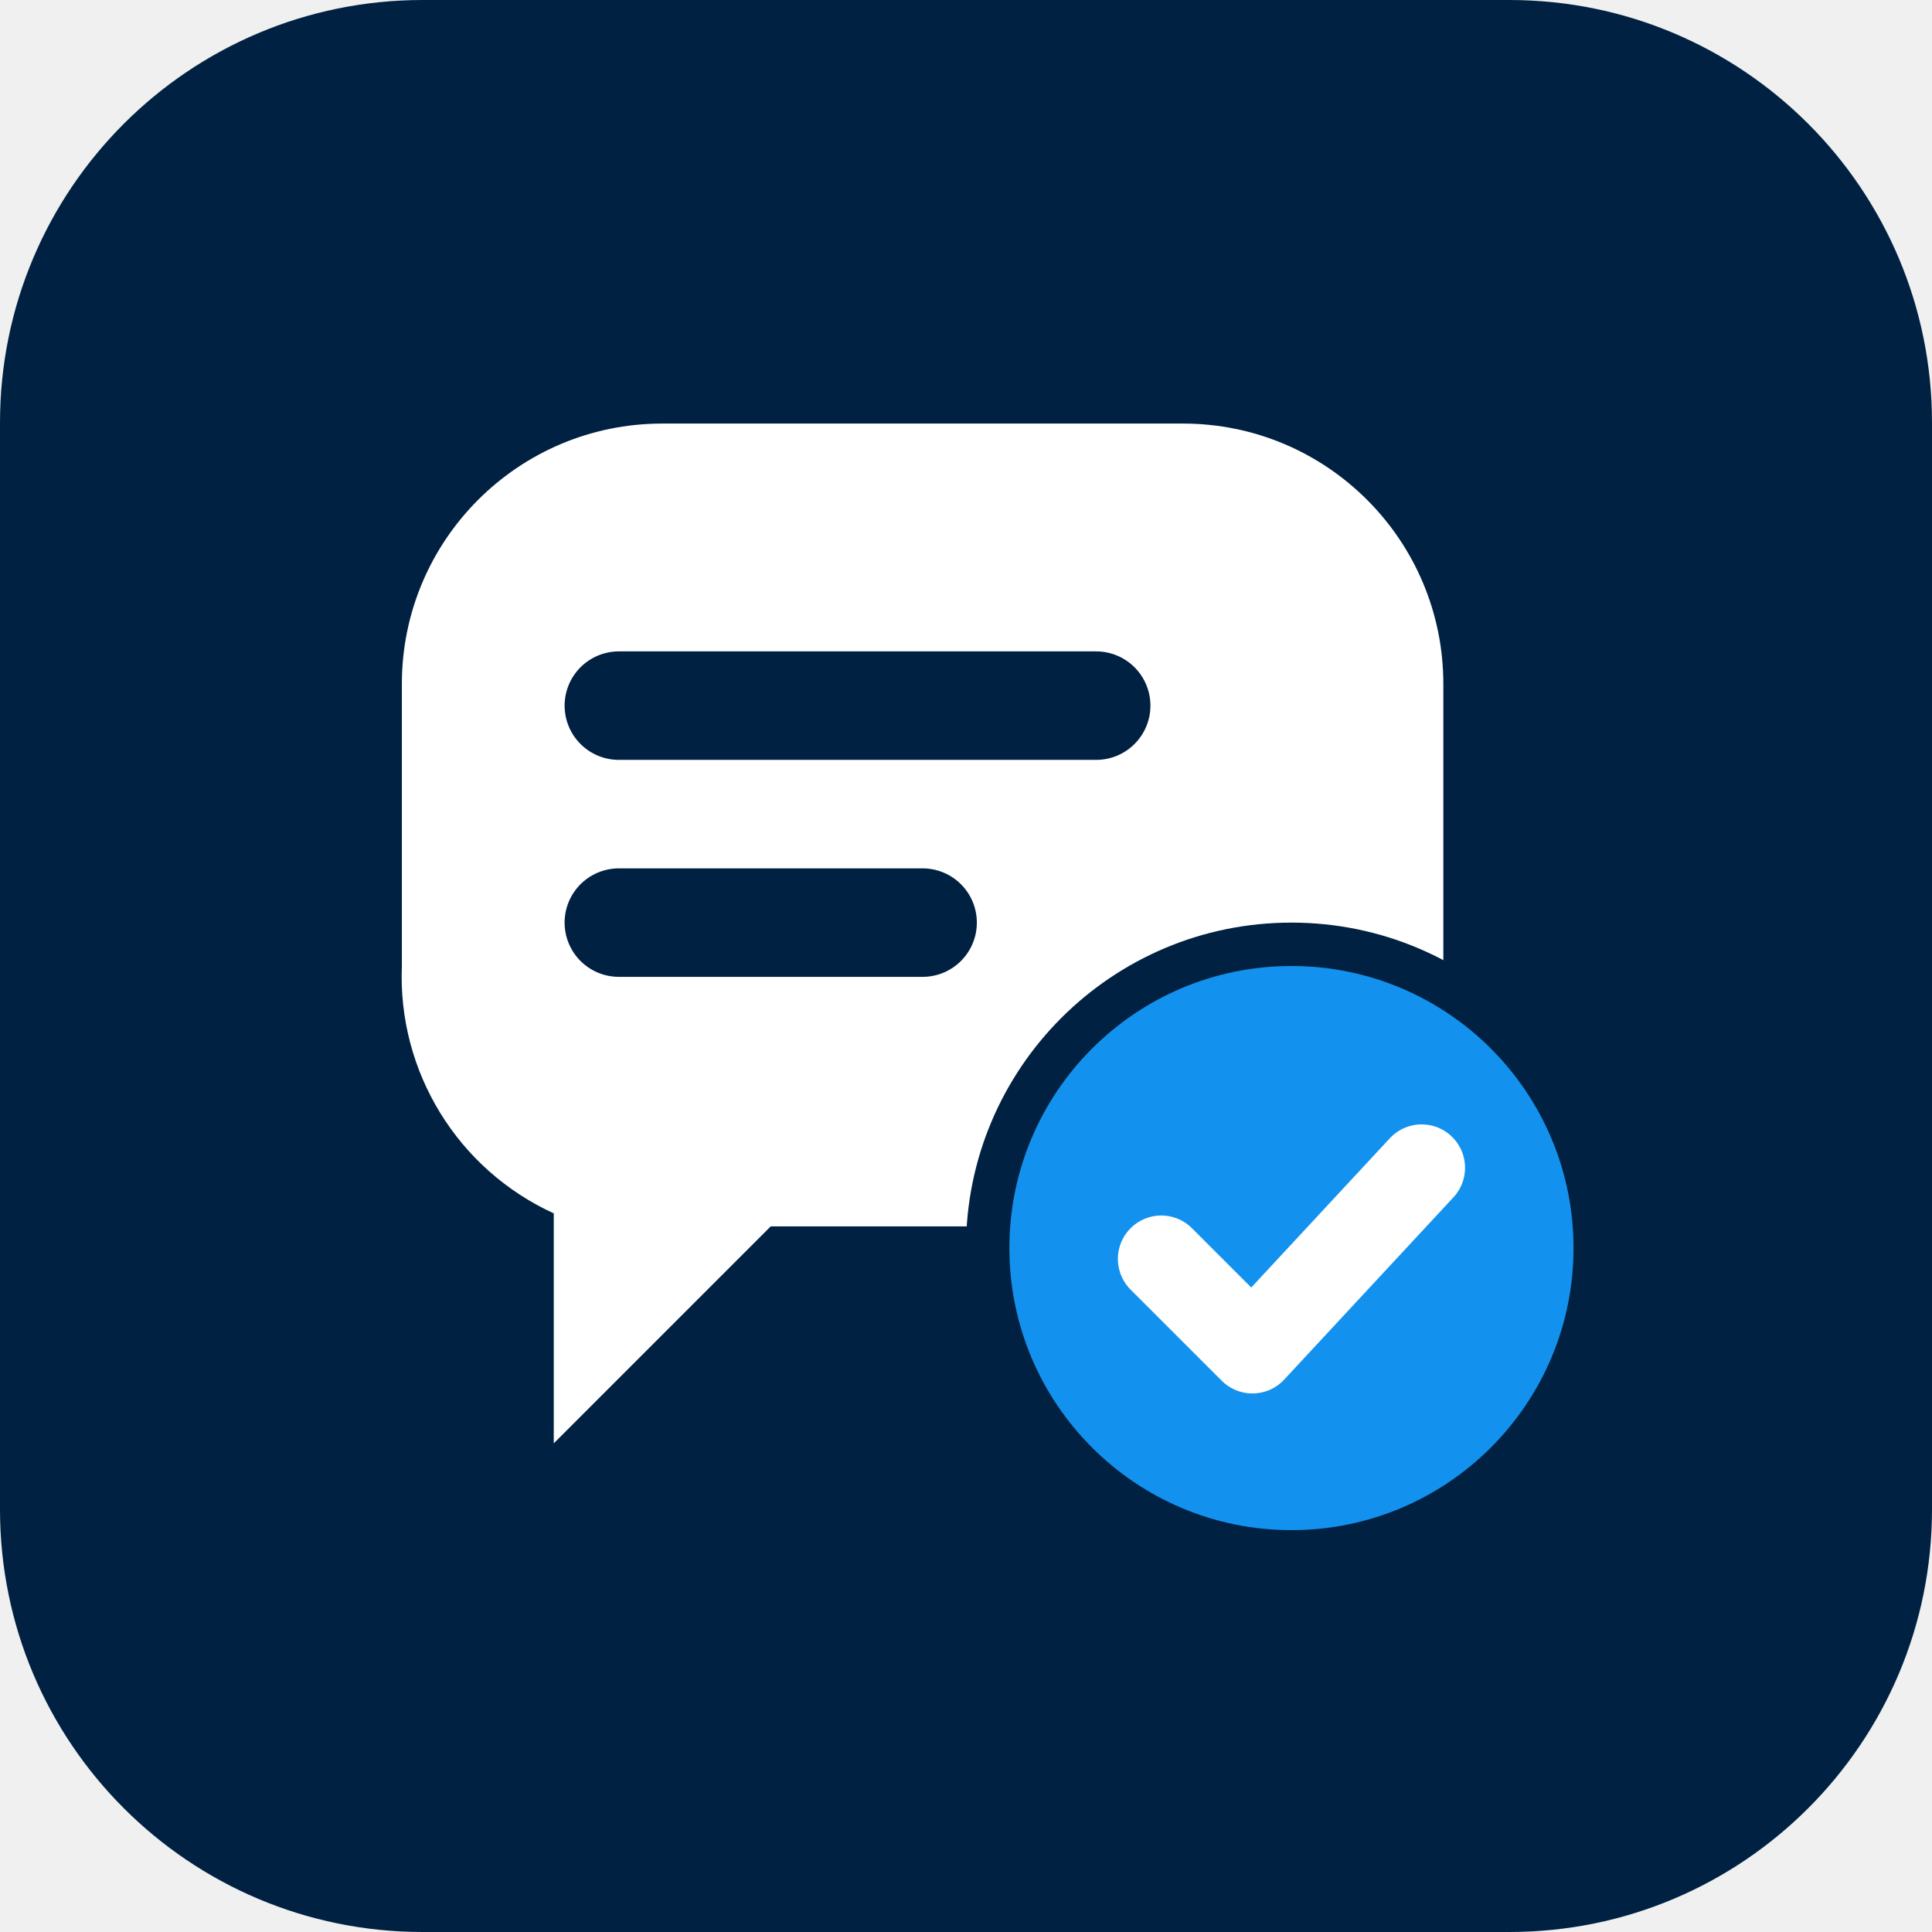
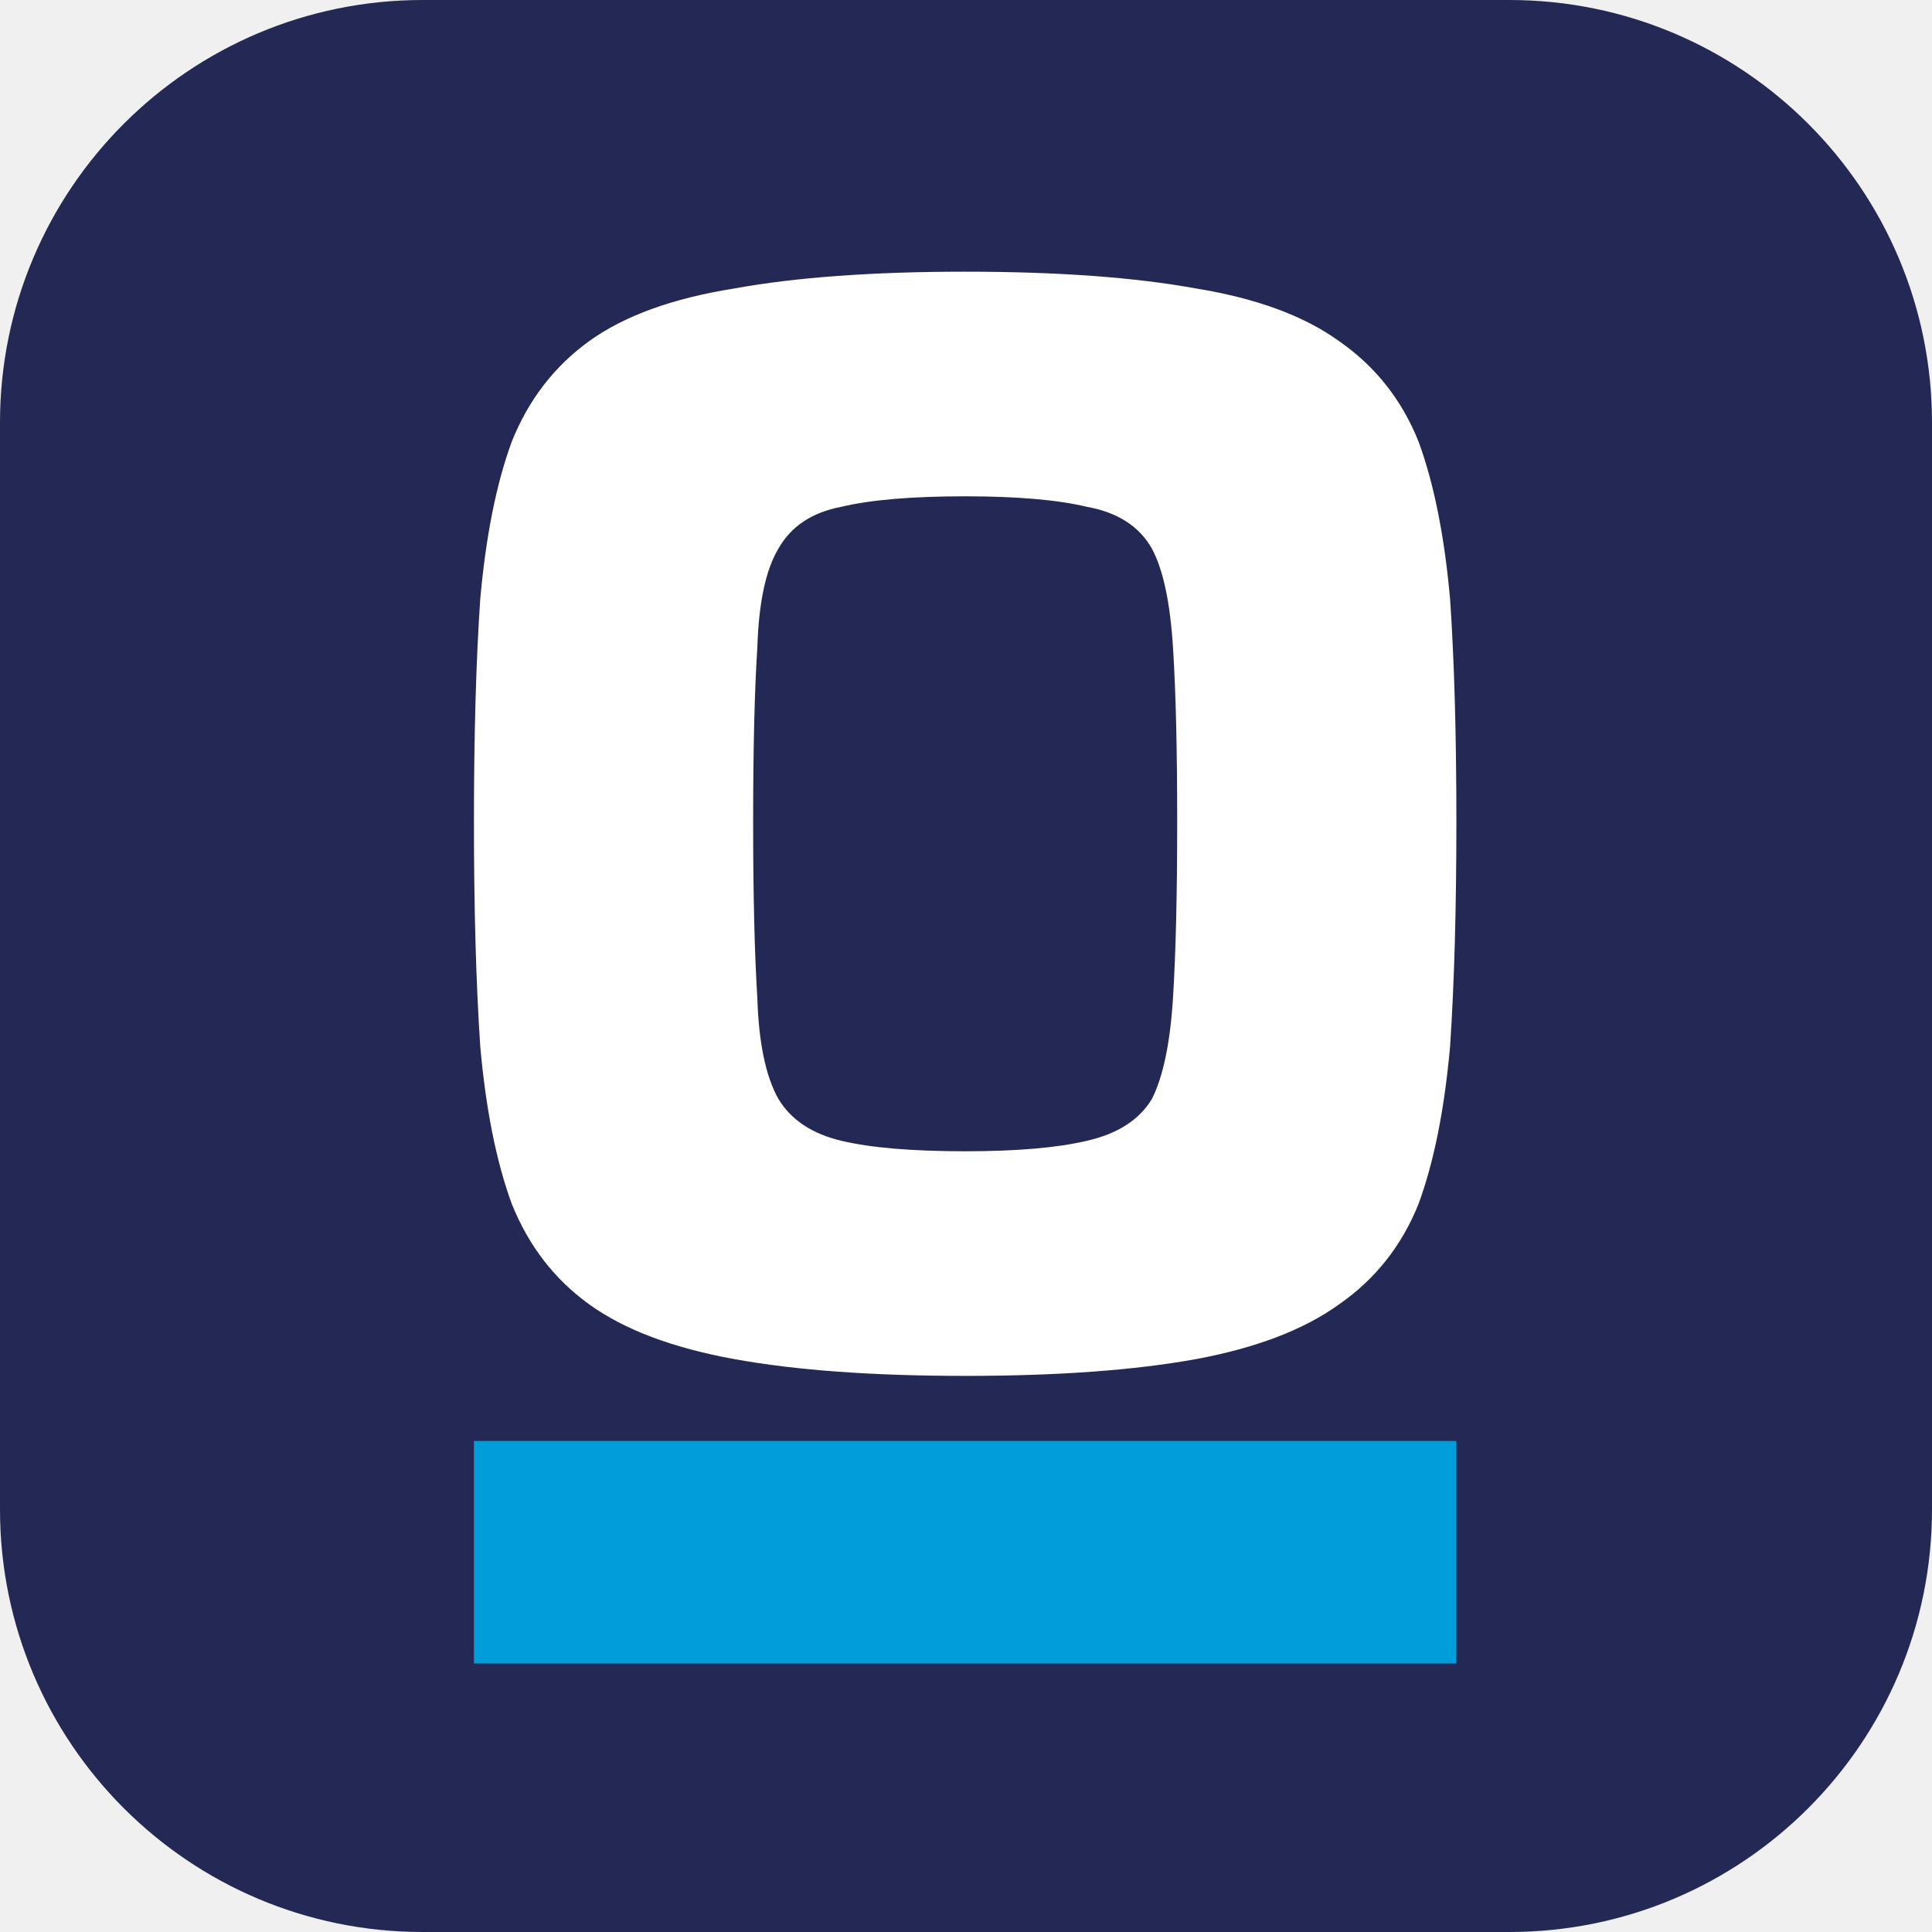
- <svg xmlns="http://www.w3.org/2000/svg" viewBox="0 0 64 64" width="64" height="64" role="img" aria-label="OPAA">
-   <rect width="64" height="64" rx="14" fill="#012142" />
-   <g transform="translate(9 9) scale(.71875)">
-     <mask id="opaa-cut" maskUnits="userSpaceOnUse" x="0" y="0" width="64" height="64">
-       <rect width="64" height="64" fill="#fff" />
-       <path d="M16 20h22M16 30h14" stroke="#000" stroke-width="5" stroke-linecap="round" />
-       <circle cx="47" cy="45" r="15" fill="#000" />
-     </mask>
-     <path mask="url(#opaa-cut)" fill="#FFFFFF" d="M18 7h24a12 12 0 0 1 12 12v13a12 12 0 0 1-12 12H23l-10 10v-10.6A12 12 0 0 1 6 32V19A12 12 0 0 1 18 7z" />
-     <circle cx="47" cy="45" r="13" fill="#1292EE" />
-     <path d="M41 45.5l4.2 4.2 7.8-8.4" fill="none" stroke="#fff" stroke-width="4" stroke-linecap="round" stroke-linejoin="round" />
+ <svg xmlns="http://www.w3.org/2000/svg" viewBox="0 0 64 64" width="64" height="64" role="img" aria-label="opaa">
+   <rect width="64" height="64" rx="14" fill="#242855" />
+   <g transform="translate(15.7 9) scale(0.6954)">
+     <path fill="#FFFFFF" d="M23.4 52.6Q16.8 52.6 12.4 51.8Q8 51 5.5 49.2Q3 47.4 1.8 44.4Q0.7 41.4 0.3 36.9Q0 32.4 0 26.2Q0 20 0.3 15.6Q0.7 11.1 1.8 8.1Q3 5.1 5.5 3.3Q8 1.5 12.4 0.8Q16.8 0 23.4 0Q30 0 34.4 0.8Q38.7 1.5 41.2 3.3Q43.8 5.1 45 8.1Q46.1 11.1 46.5 15.6Q46.8 20 46.8 26.2Q46.8 32.4 46.5 36.9Q46.1 41.4 45 44.4Q43.8 47.4 41.2 49.2Q38.7 51 34.4 51.8Q30 52.6 23.4 52.6ZM23.4 41.9Q27.1 41.9 29.2 41.4Q31.4 40.9 32.3 39.4Q33.1 37.8 33.3 34.6Q33.5 31.4 33.5 26.2Q33.5 21 33.3 17.9Q33.1 14.7 32.3 13.2Q31.4 11.6 29.2 11.2Q27.1 10.7 23.4 10.7Q19.6 10.7 17.5 11.2Q15.4 11.6 14.5 13.2Q13.6 14.7 13.5 17.9Q13.3 21 13.3 26.2Q13.3 31.4 13.5 34.6Q13.6 37.8 14.5 39.4Q15.4 40.9 17.5 41.4Q19.6 41.9 23.4 41.9Z" />
+     <path fill="#009DDB" d="M0 55.7H46.8V66.3H0Z" />
  </g>
</svg>
